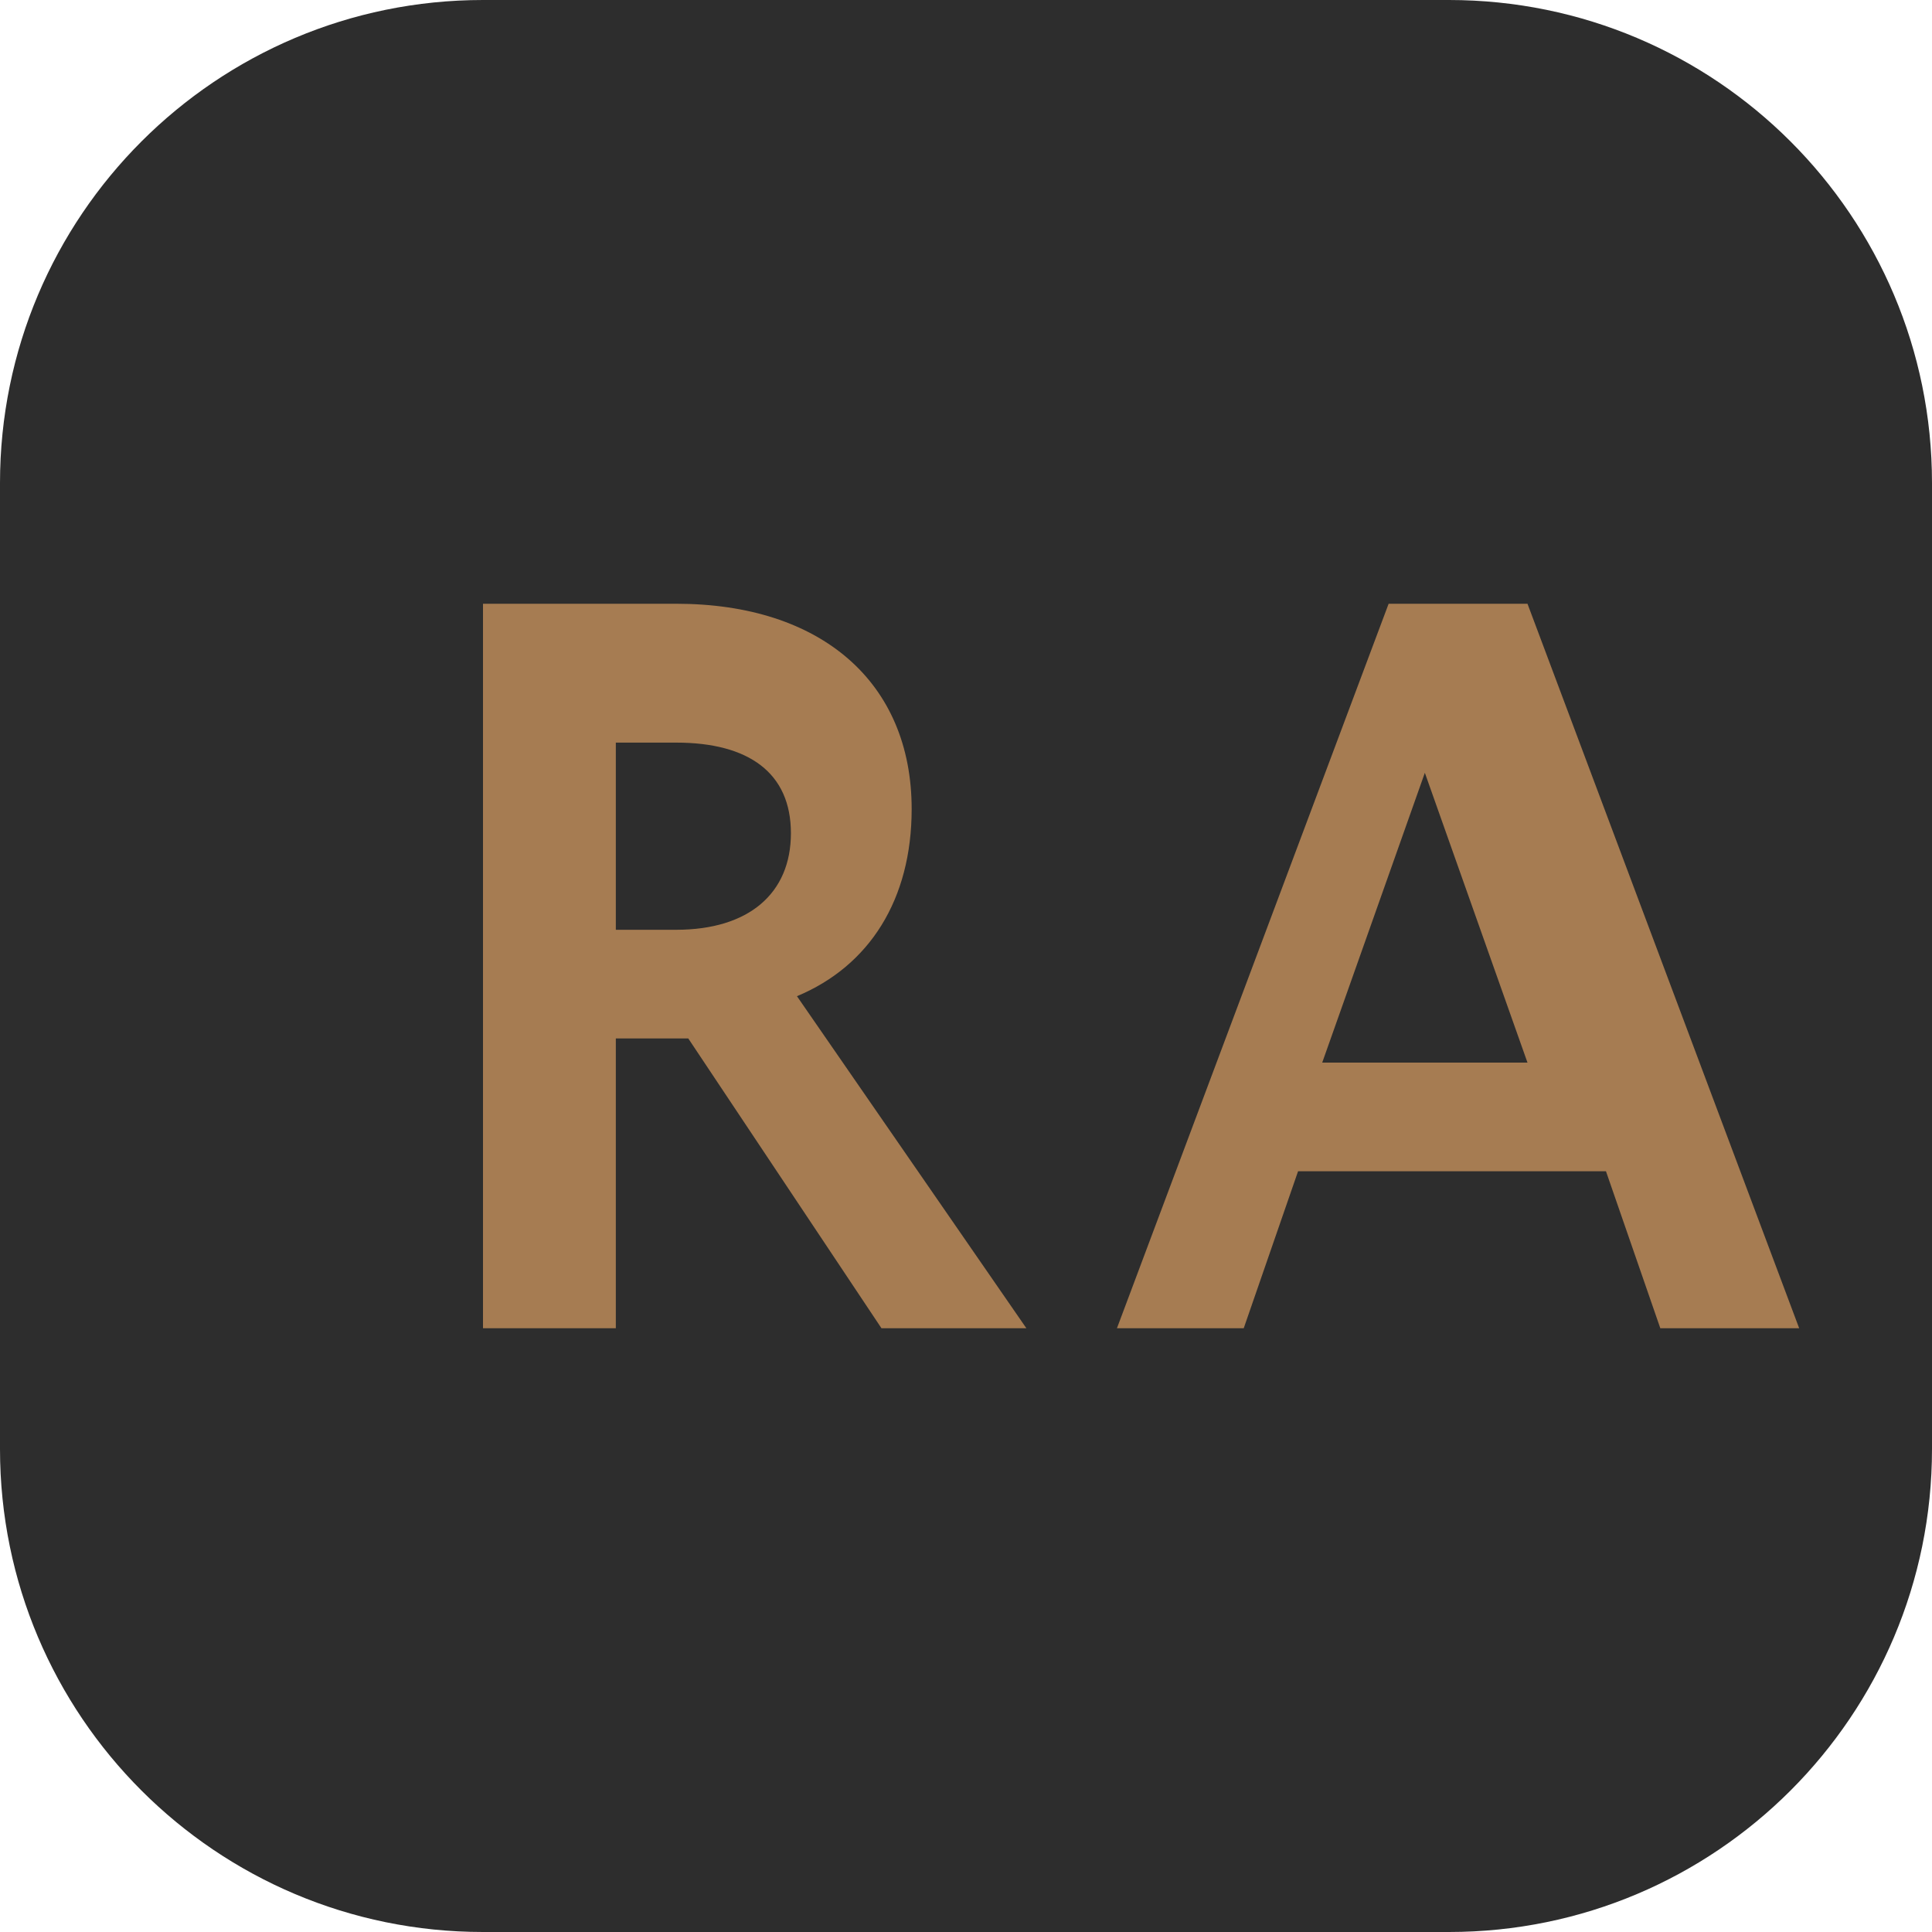
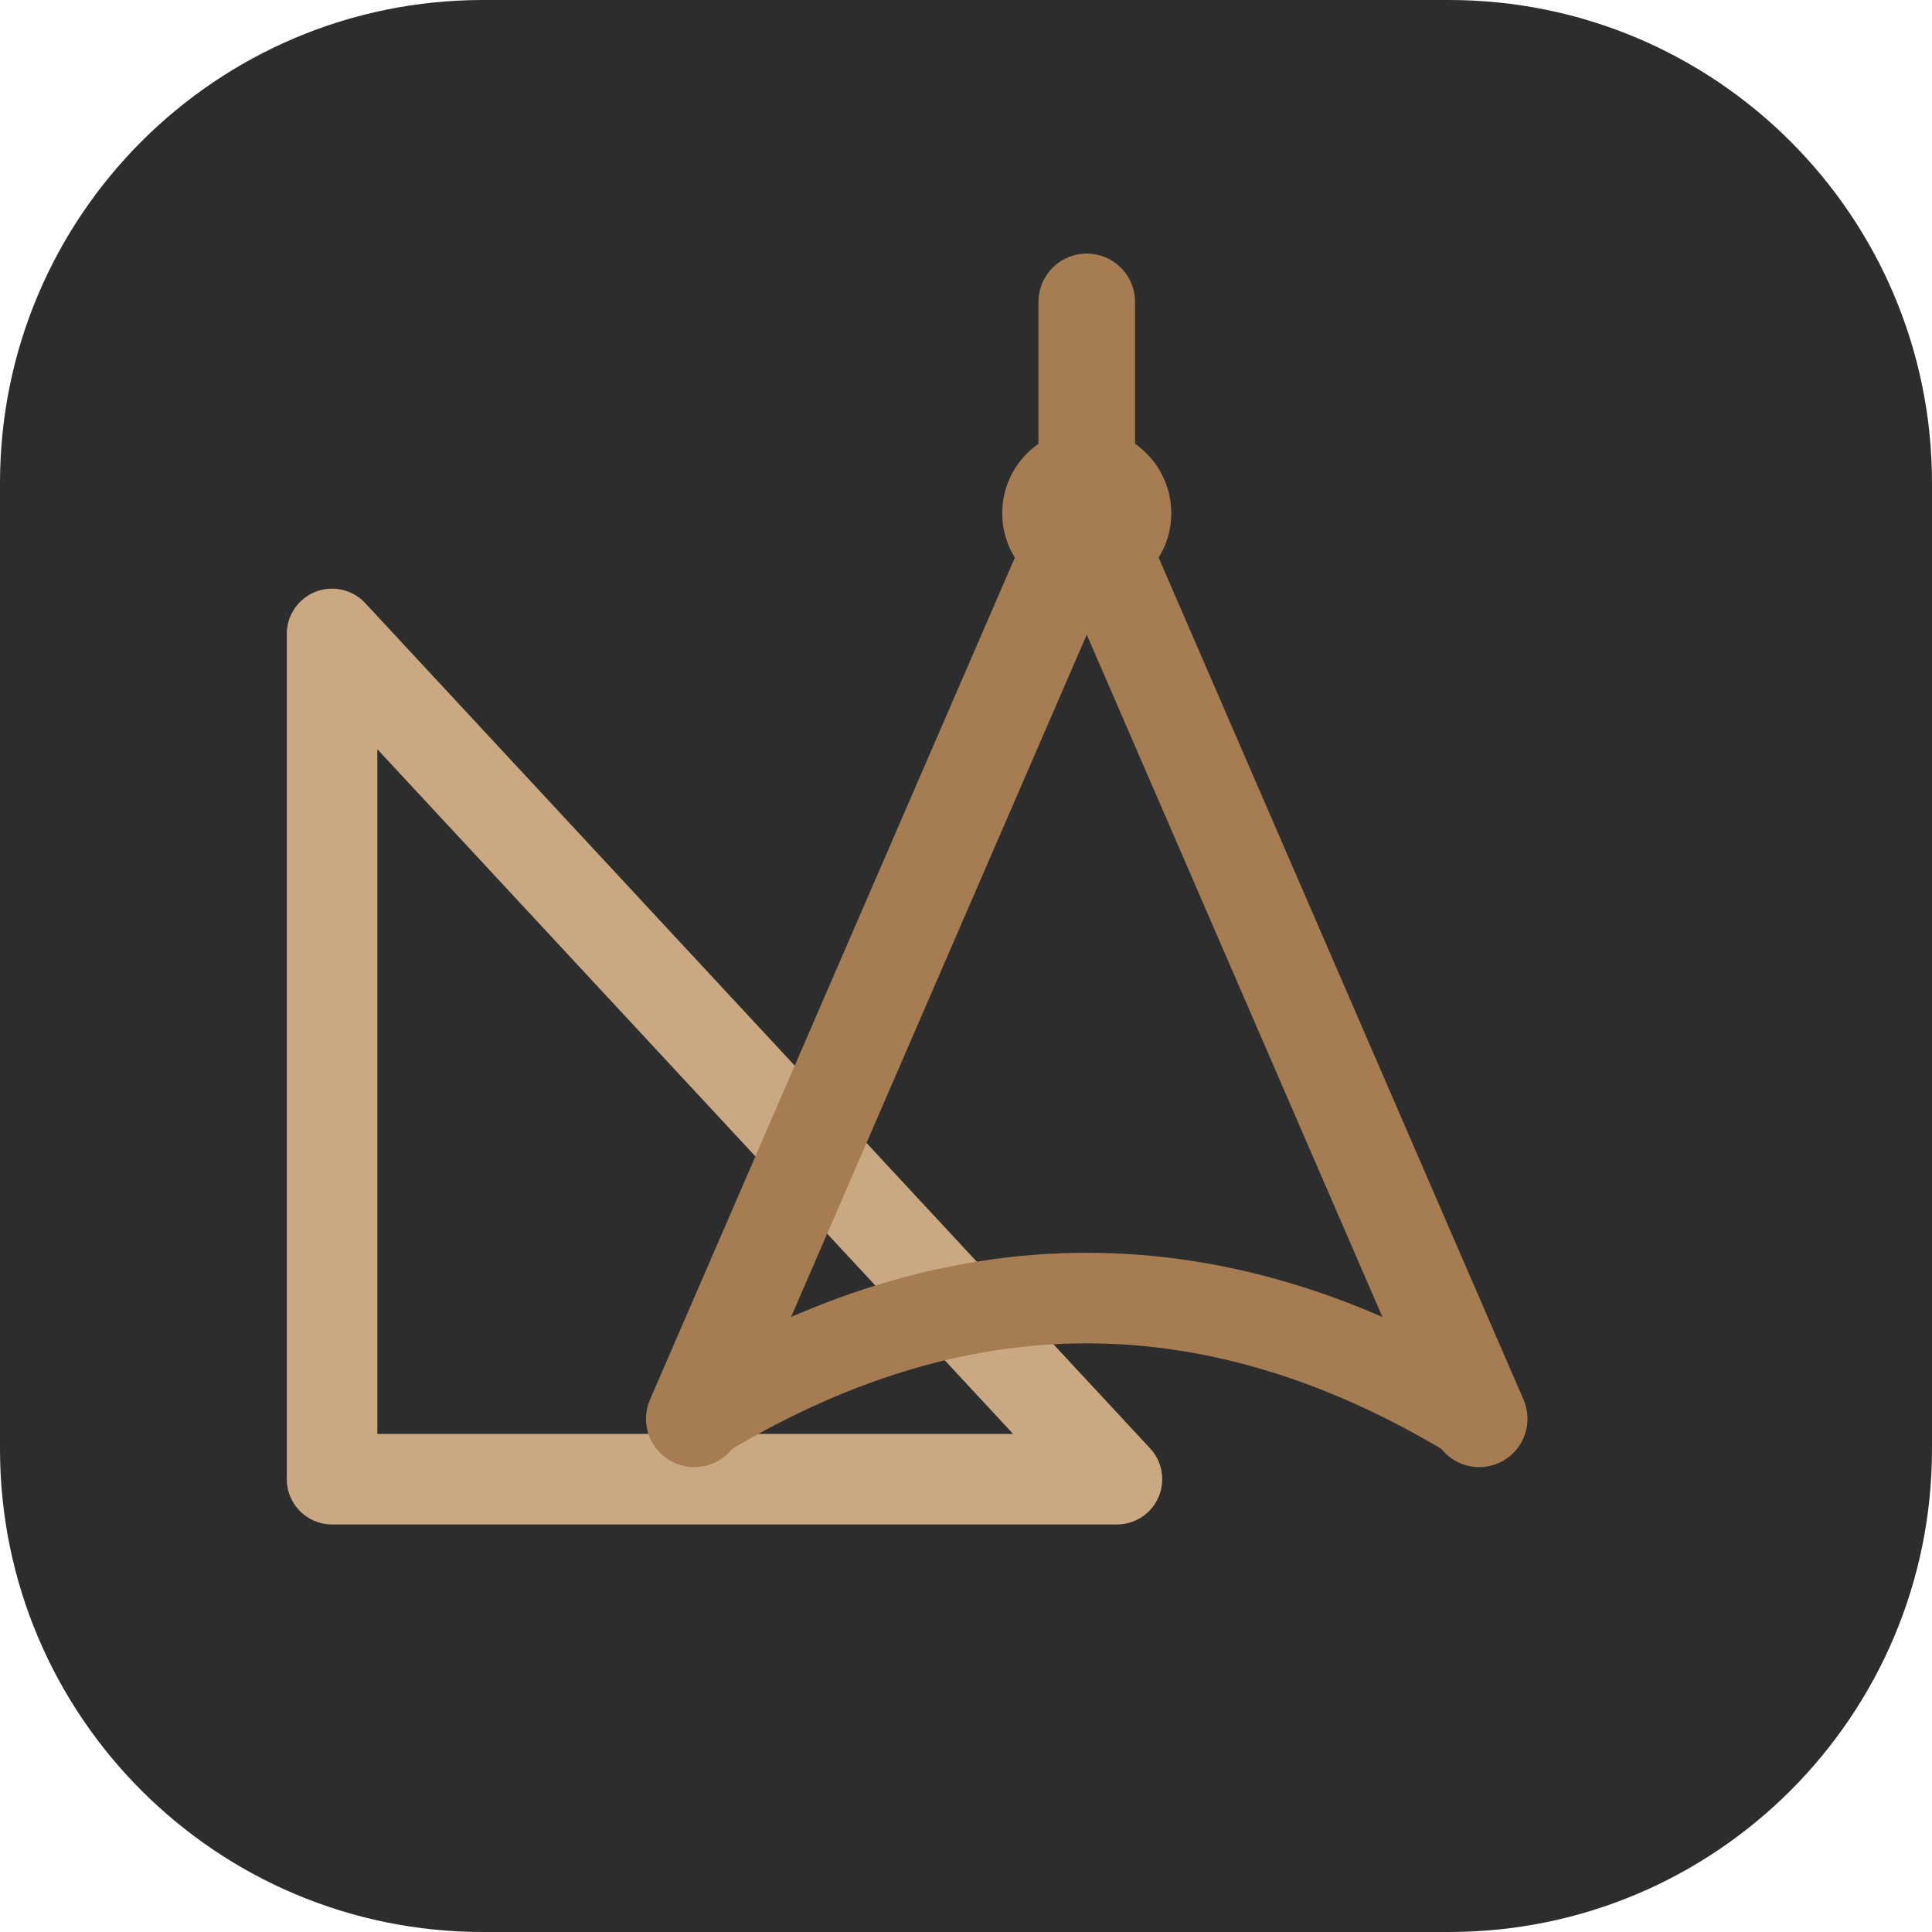
- <svg xmlns="http://www.w3.org/2000/svg" viewBox="0 0 32 32" role="img" aria-label="IO">
+ <svg xmlns="http://www.w3.org/2000/svg" viewBox="0 0 32 32" role="img" aria-label="Arquitetura — esquadro e compasso">
  <rect width="32" height="32" rx="8" fill="#2d2d2d" />
-   <path d="M8 22V10h3.2c2.4 0 3.9 1.3 3.9 3.4 0 1.5-.7 2.6-1.9 3.1L17 22h-2.4l-3.2-4.8H10.2V22H8zm2.2-6.6h1c1.2 0 1.9-.6 1.9-1.6s-.7-1.5-1.9-1.5h-1v3.1zM18.5 22l4.5-12h2.3L29.8 22h-2.3l-.9-2.6h-5.1L20.6 22h-2.1zm3.4-4.4h3.4l-1.7-4.8-1.7 4.8z" fill="#a67c52" />
+   <g fill="none" stroke-linecap="round" stroke-linejoin="round">
+     <path d="M5.5 24.5 L5.5 10.5 L18.5 24.5 Z" stroke="#c9a882" stroke-width="1.5" />
+     <path d="M18 8.5 L11.5 23.5" stroke="#a67c52" stroke-width="1.6" />
+     <path d="M18 8.5 L24.5 23.5" stroke="#a67c52" stroke-width="1.6" />
+     <path d="M18 8.5 L18 5" stroke="#a67c52" stroke-width="1.6" />
+     <path d="M11.5 23.5 Q18 19.5 24.5 23.5" stroke="#a67c52" stroke-width="1.5" />
+     <circle cx="18" cy="8.5" r="1.4" fill="#a67c52" stroke="none" />
+   </g>
</svg>
